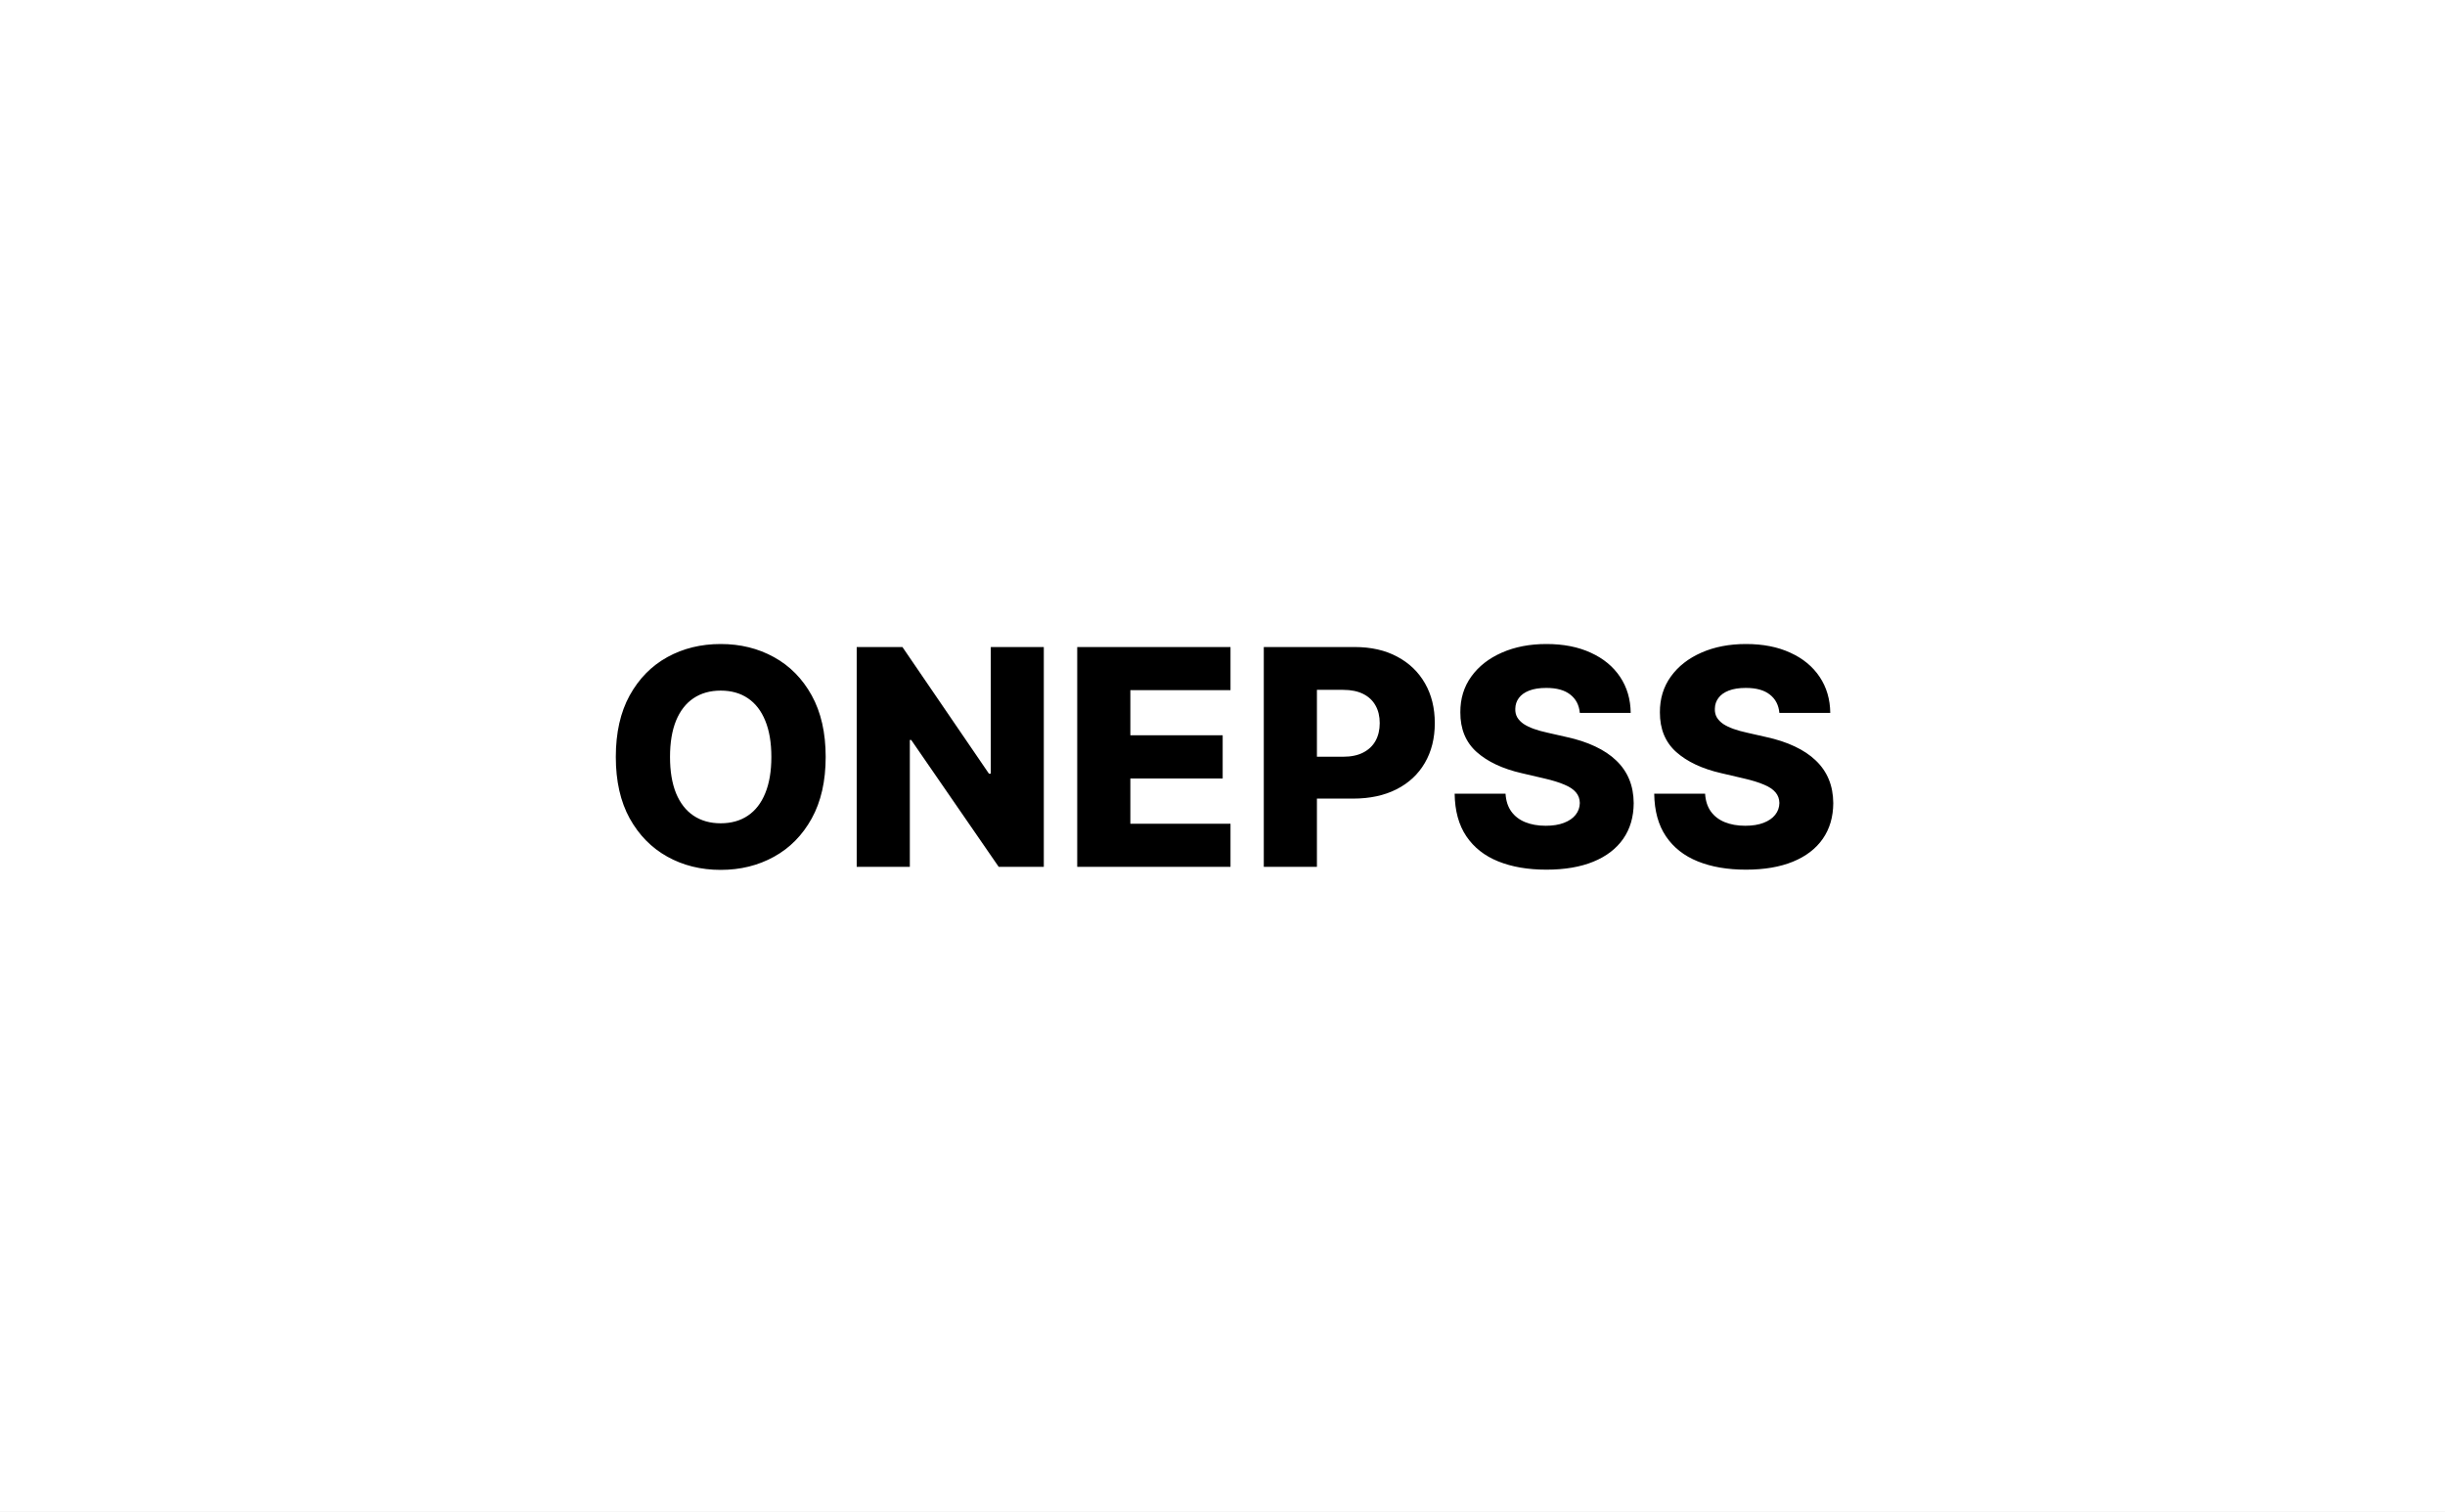
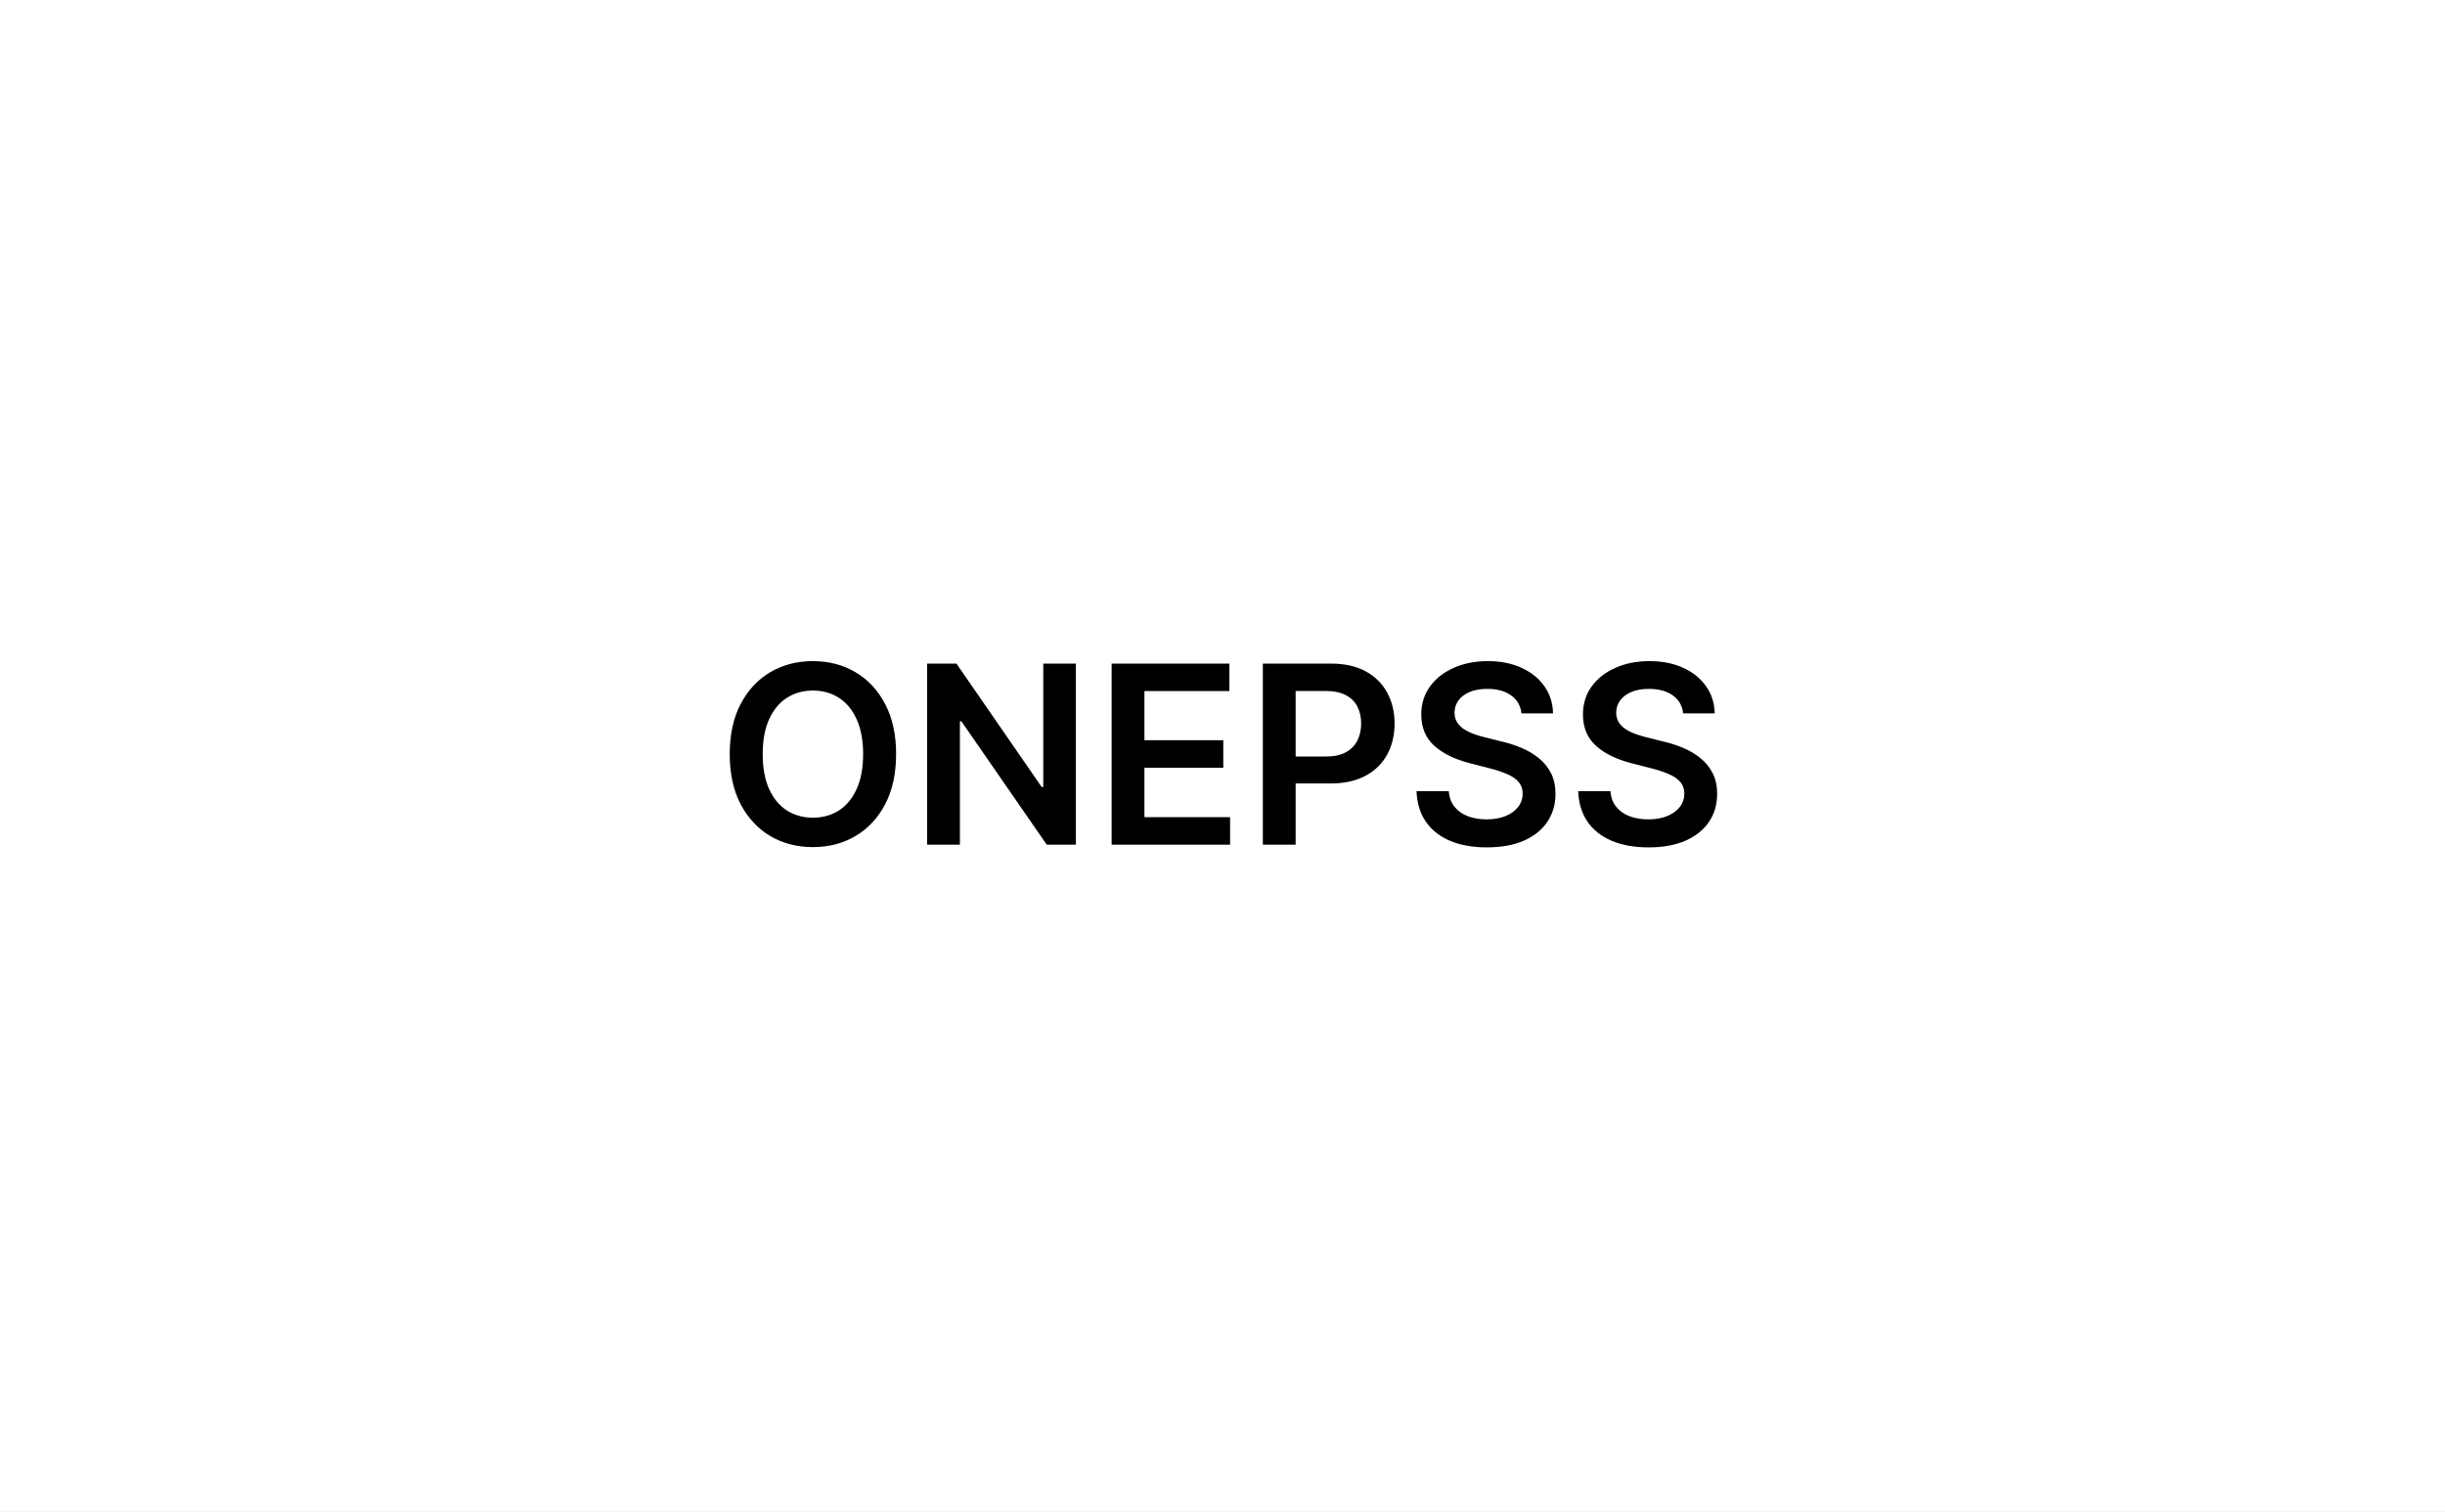
<svg xmlns="http://www.w3.org/2000/svg" width="275" height="170" viewBox="0 0 275 170" fill="none">
  <rect width="275" height="170" fill="white" />
-   <path d="M92.868 85.136C92.868 87.857 92.344 90.163 91.298 92.055C90.251 93.946 88.835 95.383 87.048 96.365C85.269 97.347 83.273 97.838 81.059 97.838C78.838 97.838 76.837 97.343 75.058 96.353C73.28 95.363 71.867 93.926 70.821 92.043C69.782 90.151 69.263 87.849 69.263 85.136C69.263 82.416 69.782 80.11 70.821 78.218C71.867 76.326 73.28 74.89 75.058 73.908C76.837 72.926 78.838 72.435 81.059 72.435C83.273 72.435 85.269 72.926 87.048 73.908C88.835 74.89 90.251 76.326 91.298 78.218C92.344 80.11 92.868 82.416 92.868 85.136ZM86.758 85.136C86.758 83.526 86.529 82.166 86.07 81.055C85.619 79.945 84.967 79.103 84.114 78.532C83.269 77.96 82.251 77.675 81.059 77.675C79.876 77.675 78.858 77.96 78.004 78.532C77.151 79.103 76.495 79.945 76.037 81.055C75.586 82.166 75.36 83.526 75.36 85.136C75.36 86.746 75.586 88.106 76.037 89.217C76.495 90.328 77.151 91.169 78.004 91.741C78.858 92.312 79.876 92.598 81.059 92.598C82.251 92.598 83.269 92.312 84.114 91.741C84.967 91.169 85.619 90.328 86.07 89.217C86.529 88.106 86.758 86.746 86.758 85.136ZM117.402 72.773V97.5H112.331L102.49 83.229H102.333V97.5H96.357V72.773H101.5L111.232 87.02H111.437V72.773H117.402ZM121.16 97.5V72.773H138.401V77.626H127.136V82.697H137.52V87.563H127.136V92.646H138.401V97.5H121.16ZM142.144 97.5V72.773H152.358C154.21 72.773 155.807 73.135 157.152 73.859C158.504 74.576 159.546 75.578 160.279 76.866C161.011 78.146 161.378 79.635 161.378 81.333C161.378 83.04 161.003 84.533 160.255 85.812C159.514 87.084 158.456 88.07 157.079 88.771C155.703 89.471 154.069 89.821 152.177 89.821H145.875V85.112H151.066C151.968 85.112 152.721 84.955 153.324 84.641C153.936 84.327 154.399 83.889 154.713 83.325C155.027 82.754 155.184 82.09 155.184 81.333C155.184 80.568 155.027 79.908 154.713 79.353C154.399 78.79 153.936 78.355 153.324 78.049C152.713 77.743 151.96 77.59 151.066 77.59H148.12V97.5H142.144ZM177.689 80.186C177.609 79.301 177.251 78.612 176.615 78.121C175.987 77.622 175.089 77.373 173.922 77.373C173.15 77.373 172.506 77.474 171.991 77.675C171.475 77.876 171.089 78.154 170.831 78.508C170.574 78.854 170.441 79.252 170.433 79.703C170.417 80.073 170.489 80.399 170.65 80.681C170.819 80.963 171.061 81.212 171.375 81.43C171.697 81.639 172.083 81.824 172.534 81.985C172.985 82.146 173.492 82.287 174.055 82.408L176.18 82.891C177.404 83.156 178.482 83.51 179.416 83.953C180.358 84.396 181.147 84.923 181.782 85.535C182.426 86.147 182.913 86.851 183.243 87.648C183.573 88.445 183.742 89.338 183.75 90.328C183.742 91.89 183.348 93.23 182.567 94.349C181.786 95.468 180.664 96.325 179.199 96.921C177.742 97.516 175.983 97.814 173.922 97.814C171.854 97.814 170.051 97.504 168.513 96.884C166.976 96.264 165.781 95.323 164.927 94.059C164.074 92.795 163.635 91.197 163.611 89.266H169.334C169.383 90.062 169.596 90.727 169.974 91.258C170.352 91.789 170.872 92.192 171.532 92.465C172.2 92.739 172.973 92.876 173.85 92.876C174.655 92.876 175.339 92.767 175.902 92.55C176.474 92.332 176.913 92.031 177.218 91.644C177.524 91.258 177.681 90.815 177.689 90.316C177.681 89.849 177.536 89.451 177.255 89.121C176.973 88.783 176.538 88.493 175.951 88.251C175.371 88.002 174.631 87.772 173.729 87.563L171.145 86.96C169.004 86.469 167.318 85.676 166.086 84.581C164.855 83.478 164.243 81.989 164.251 80.114C164.243 78.584 164.654 77.244 165.483 76.093C166.312 74.942 167.459 74.044 168.924 73.401C170.389 72.757 172.059 72.435 173.934 72.435C175.85 72.435 177.512 72.761 178.921 73.413C180.338 74.057 181.436 74.962 182.217 76.129C182.998 77.296 183.396 78.649 183.412 80.186H177.689ZM200.135 80.186C200.054 79.301 199.696 78.612 199.06 78.121C198.432 77.622 197.535 77.373 196.368 77.373C195.595 77.373 194.951 77.474 194.436 77.675C193.921 77.876 193.534 78.154 193.277 78.508C193.019 78.854 192.886 79.252 192.878 79.703C192.862 80.073 192.935 80.399 193.096 80.681C193.265 80.963 193.506 81.212 193.82 81.43C194.142 81.639 194.528 81.824 194.979 81.985C195.43 82.146 195.937 82.287 196.5 82.408L198.625 82.891C199.849 83.156 200.928 83.51 201.861 83.953C202.803 84.396 203.592 84.923 204.228 85.535C204.872 86.147 205.359 86.851 205.689 87.648C206.019 88.445 206.188 89.338 206.196 90.328C206.188 91.89 205.793 93.23 205.013 94.349C204.232 95.468 203.109 96.325 201.644 96.921C200.187 97.516 198.428 97.814 196.368 97.814C194.299 97.814 192.496 97.504 190.959 96.884C189.421 96.264 188.226 95.323 187.373 94.059C186.519 92.795 186.081 91.197 186.057 89.266H191.78C191.828 90.062 192.041 90.727 192.419 91.258C192.798 91.789 193.317 92.192 193.977 92.465C194.645 92.739 195.418 92.876 196.295 92.876C197.1 92.876 197.784 92.767 198.348 92.55C198.919 92.332 199.358 92.031 199.664 91.644C199.97 91.258 200.127 90.815 200.135 90.316C200.127 89.849 199.982 89.451 199.7 89.121C199.418 88.783 198.984 88.493 198.396 88.251C197.816 88.002 197.076 87.772 196.174 87.563L193.591 86.96C191.45 86.469 189.763 85.676 188.532 84.581C187.3 83.478 186.688 81.989 186.696 80.114C186.688 78.584 187.099 77.244 187.928 76.093C188.757 74.942 189.904 74.044 191.369 73.401C192.834 72.757 194.504 72.435 196.38 72.435C198.295 72.435 199.958 72.761 201.366 73.413C202.783 74.057 203.882 74.962 204.662 76.129C205.443 77.296 205.842 78.649 205.858 80.186H200.135Z" fill="black" />
+   <path d="M100.789 84.818C100.789 87.012 100.378 88.892 99.556 90.456C98.74 92.014 97.627 93.207 96.215 94.035C94.809 94.864 93.215 95.278 91.432 95.278C89.649 95.278 88.051 94.864 86.639 94.035C85.234 93.2 84.12 92.004 83.299 90.446C82.483 88.882 82.076 87.006 82.076 84.818C82.076 82.624 82.483 80.748 83.299 79.19C84.12 77.626 85.234 76.43 86.639 75.601C88.051 74.772 89.649 74.358 91.432 74.358C93.215 74.358 94.809 74.772 96.215 75.601C97.627 76.43 98.74 77.626 99.556 79.19C100.378 80.748 100.789 82.624 100.789 84.818ZM97.08 84.818C97.08 83.274 96.838 81.971 96.354 80.91C95.877 79.843 95.214 79.038 94.365 78.494C93.517 77.944 92.539 77.669 91.432 77.669C90.325 77.669 89.347 77.944 88.499 78.494C87.65 79.038 86.984 79.843 86.5 80.91C86.023 81.971 85.784 83.274 85.784 84.818C85.784 86.363 86.023 87.669 86.5 88.736C86.984 89.796 87.65 90.602 88.499 91.152C89.347 91.695 90.325 91.967 91.432 91.967C92.539 91.967 93.517 91.695 94.365 91.152C95.214 90.602 95.877 89.796 96.354 88.736C96.838 87.669 97.08 86.363 97.08 84.818ZM121.01 74.636V95H117.729L108.134 81.129H107.965V95H104.276V74.636H107.577L117.162 88.517H117.341V74.636H121.01ZM125.03 95V74.636H138.274V77.729H128.719V83.257H137.588V86.349H128.719V91.908H138.354V95H125.03ZM142.038 95V74.636H149.674C151.239 74.636 152.551 74.928 153.612 75.511C154.679 76.095 155.484 76.897 156.028 77.918C156.578 78.932 156.853 80.085 156.853 81.378C156.853 82.684 156.578 83.844 156.028 84.858C155.478 85.872 154.666 86.671 153.592 87.254C152.518 87.831 151.195 88.119 149.624 88.119H144.563V85.087H149.127C150.042 85.087 150.791 84.928 151.374 84.609C151.958 84.291 152.389 83.854 152.667 83.297C152.952 82.74 153.095 82.1 153.095 81.378C153.095 80.655 152.952 80.019 152.667 79.469C152.389 78.919 151.954 78.491 151.365 78.186C150.781 77.874 150.029 77.719 149.107 77.719H145.727V95H142.038ZM171.124 80.234C171.031 79.366 170.64 78.69 169.951 78.206C169.268 77.722 168.38 77.48 167.286 77.48C166.517 77.48 165.858 77.596 165.307 77.828C164.757 78.06 164.336 78.375 164.045 78.773C163.753 79.171 163.604 79.624 163.597 80.135C163.597 80.559 163.693 80.927 163.885 81.239C164.084 81.55 164.353 81.815 164.691 82.034C165.029 82.246 165.403 82.425 165.814 82.571C166.225 82.717 166.64 82.84 167.057 82.939L168.966 83.416C169.735 83.595 170.474 83.837 171.184 84.142C171.9 84.447 172.539 84.831 173.103 85.296C173.673 85.76 174.124 86.32 174.455 86.976C174.787 87.632 174.952 88.401 174.952 89.283C174.952 90.476 174.647 91.526 174.037 92.435C173.428 93.336 172.546 94.042 171.393 94.553C170.246 95.056 168.857 95.308 167.226 95.308C165.642 95.308 164.267 95.063 163.1 94.572C161.94 94.082 161.032 93.366 160.376 92.425C159.726 91.483 159.375 90.337 159.322 88.984H162.951C163.004 89.694 163.223 90.284 163.607 90.754C163.992 91.225 164.492 91.576 165.108 91.808C165.732 92.04 166.428 92.156 167.197 92.156C167.999 92.156 168.701 92.037 169.305 91.798C169.914 91.553 170.392 91.215 170.736 90.784C171.081 90.347 171.257 89.836 171.263 89.253C171.257 88.722 171.101 88.285 170.796 87.94C170.491 87.589 170.064 87.297 169.513 87.065C168.97 86.827 168.333 86.615 167.604 86.429L165.287 85.832C163.61 85.401 162.285 84.749 161.31 83.874C160.342 82.992 159.858 81.822 159.858 80.364C159.858 79.164 160.183 78.113 160.833 77.212C161.489 76.31 162.381 75.611 163.508 75.114C164.635 74.61 165.911 74.358 167.336 74.358C168.781 74.358 170.047 74.61 171.134 75.114C172.228 75.611 173.086 76.303 173.709 77.192C174.332 78.073 174.654 79.088 174.674 80.234H171.124ZM189.308 80.234C189.215 79.366 188.824 78.69 188.134 78.206C187.452 77.722 186.563 77.48 185.47 77.48C184.701 77.48 184.041 77.596 183.491 77.828C182.941 78.06 182.52 78.375 182.228 78.773C181.936 79.171 181.787 79.624 181.781 80.135C181.781 80.559 181.877 80.927 182.069 81.239C182.268 81.55 182.536 81.815 182.874 82.034C183.213 82.246 183.587 82.425 183.998 82.571C184.409 82.717 184.823 82.84 185.241 82.939L187.15 83.416C187.919 83.595 188.658 83.837 189.367 84.142C190.083 84.447 190.723 84.831 191.286 85.296C191.856 85.76 192.307 86.32 192.639 86.976C192.97 87.632 193.136 88.401 193.136 89.283C193.136 90.476 192.831 91.526 192.221 92.435C191.611 93.336 190.73 94.042 189.576 94.553C188.429 95.056 187.041 95.308 185.41 95.308C183.826 95.308 182.45 95.063 181.284 94.572C180.124 94.082 179.215 93.366 178.559 92.425C177.91 91.483 177.558 90.337 177.505 88.984H181.134C181.187 89.694 181.406 90.284 181.791 90.754C182.175 91.225 182.676 91.576 183.292 91.808C183.915 92.04 184.611 92.156 185.38 92.156C186.182 92.156 186.885 92.037 187.488 91.798C188.098 91.553 188.575 91.215 188.92 90.784C189.265 90.347 189.44 89.836 189.447 89.253C189.44 88.722 189.285 88.285 188.98 87.94C188.675 87.589 188.247 87.297 187.697 87.065C187.153 86.827 186.517 86.615 185.788 86.429L183.471 85.832C181.794 85.401 180.468 84.749 179.494 83.874C178.526 82.992 178.042 81.822 178.042 80.364C178.042 79.164 178.367 78.113 179.017 77.212C179.673 76.31 180.564 75.611 181.691 75.114C182.818 74.61 184.094 74.358 185.519 74.358C186.964 74.358 188.231 74.61 189.318 75.114C190.411 75.611 191.27 76.303 191.893 77.192C192.516 78.073 192.838 79.088 192.857 80.234H189.308Z" fill="black" />
</svg>
